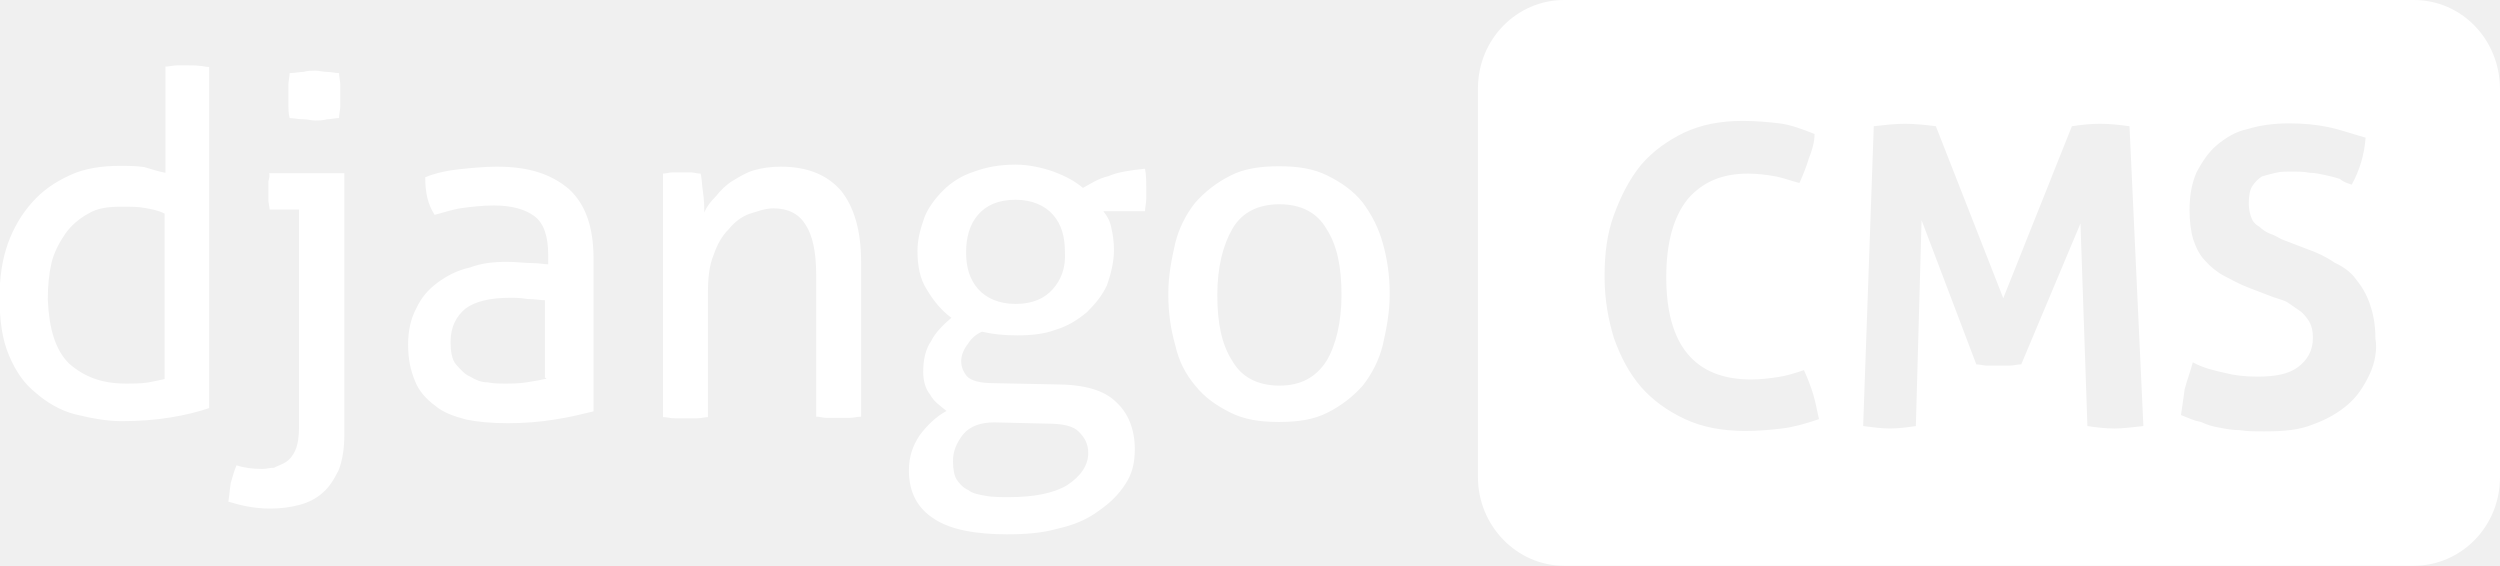
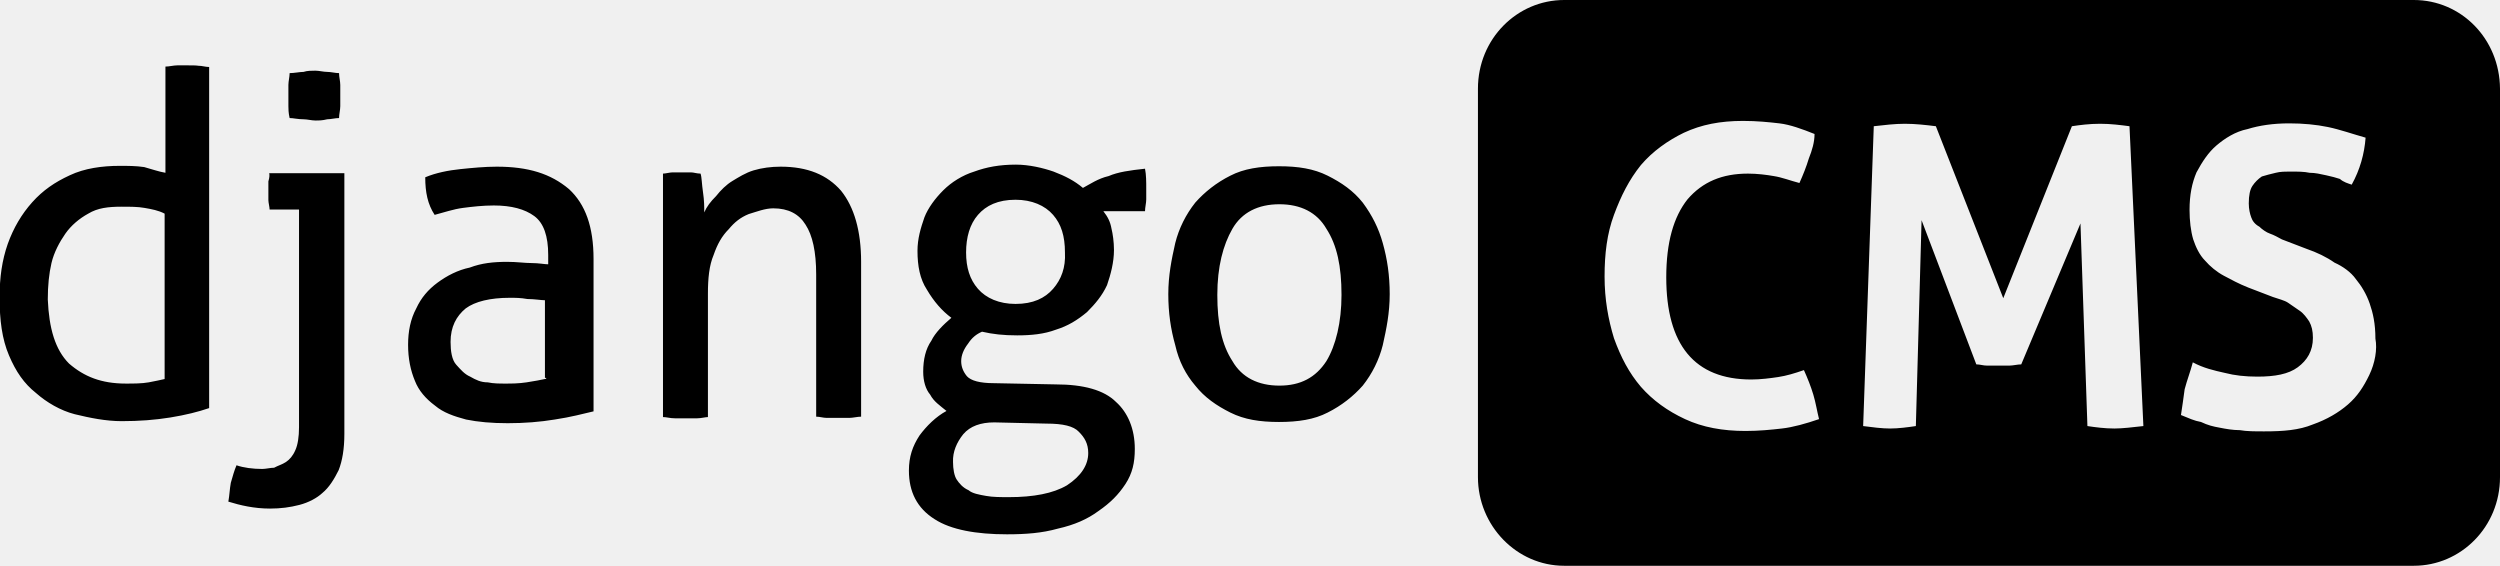
<svg xmlns="http://www.w3.org/2000/svg" version="1.1" id="Layer_1" x="0px" y="0px" viewBox="0 653.5 612 138.5" enable-background="new 0 653.5 612 138.5" xml:space="preserve">
  <g id="dja_copy_1_" enable-background="new    ">
    <g id="dja_copy">
      <g>
-         <path fill="#FFFFFF" d="M70.9,682.4c0.9,0,2,0.3,3.4,0.3c0.9,0,2,0.3,2.9,0.3c0.9,0,1.7,0,2.9-0.3c0.9,0,2-0.3,2.9-0.3     c0-0.9,0.3-2,0.3-2.9c0-0.9,0-2,0-2.6c0-0.9,0-1.7,0-2.6c0-0.9-0.3-2-0.3-2.9c-0.9,0-2-0.3-2.9-0.3s-2-0.3-2.9-0.3     c-0.9,0-2,0-2.9,0.3c-0.9,0-2.3,0.3-3.4,0.3c0,0.9-0.3,2-0.3,2.9c0,0.9,0,2,0,2.6c0,0.9,0,1.7,0,2.6     C70.6,680.1,70.6,681.1,70.9,682.4z M65.7,697.9c0,0.6,0,1.7,0,2.3c0,0.6,0,1.7,0,2.3s0.3,1.7,0.3,2.3h7.2v53.3     c0,2.3-0.3,4.3-0.9,5.6c-0.6,1.4-1.4,2.3-2.3,2.9c-0.9,0.6-2,0.9-2.9,1.4c-0.9,0-2,0.3-2.9,0.3c-2.3,0-4.6-0.3-6.3-0.9     c-0.6,1.4-0.9,2.6-1.4,4.3c-0.3,1.7-0.3,2.9-0.6,4.6c2.9,0.9,6.3,1.7,10.2,1.7c2.6,0,4.9-0.3,7.2-0.9s4.3-1.7,5.6-2.9     c1.7-1.4,2.9-3.4,4-5.6c0.9-2.3,1.4-5.2,1.4-8.9v-63.8H65.9C66,696.3,66,696.9,65.7,697.9z M46,669.5c-0.6,0-1.7,0-2.6,0     c-0.9,0-2,0.3-2.9,0.3v26c-1.7-0.3-3.4-0.9-5.2-1.4c-2-0.3-4-0.3-6-0.3c-4.3,0-8.6,0.6-12.2,2.3c-3.7,1.7-6.6,3.7-9.2,6.6     s-4.6,6.3-6,10.2c-1.4,4-2,8.2-2,13.1c0,5.6,0.6,10.2,2.3,14.2c1.7,4,3.7,6.9,6.6,9.2c2.6,2.3,6,4.3,9.5,5.2     c3.7,0.9,7.6,1.7,11.5,1.7c4.3,0,8.2-0.3,11.9-0.9c3.7-0.6,6.9-1.4,9.5-2.3v-83.5c-0.9,0-1.7-0.3-2.6-0.3     C48,669.5,47,669.5,46,669.5z M40.7,746.2c-1.4,0.3-2.6,0.6-4.3,0.9s-3.7,0.3-5.6,0.3c-6,0-10.2-1.7-13.9-4.9     c-3.4-3.4-4.9-8.6-5.2-15.7c0-3.4,0.3-6.3,0.9-8.9c0.6-2.6,2-5.2,3.4-7.2c1.4-2,3.4-3.7,5.6-4.9c2.3-1.4,4.9-1.7,8.2-1.7     c2,0,4,0,5.6,0.3c1.7,0.3,3.4,0.6,4.9,1.4v40.5h0.3V746.2z M271.4,696.6c-2.6,0.6-4.6,2-6.3,2.9c-2-1.7-4.3-2.9-7.2-4     c-2.6-0.9-6-1.7-9.2-1.7c-4,0-7.2,0.6-10.2,1.7c-2.9,0.9-5.6,2.6-7.6,4.6c-2,2-3.7,4.3-4.6,6.6c-0.9,2.6-1.7,5.2-1.7,8.2     c0,3.7,0.6,6.9,2.3,9.5c1.7,2.9,3.7,5.2,6,6.9c-2,1.7-4,3.7-4.9,5.6c-1.4,2-2,4.6-2,7.6c0,2.3,0.6,4.3,1.7,5.6     c0.9,1.7,2.3,2.6,4,4c-2.6,1.4-4.9,3.7-6.6,6c-1.7,2.6-2.6,5.2-2.6,8.6c0,5.2,2,9.2,6.3,11.9c4,2.6,10.2,3.7,17.7,3.7     c4.6,0,8.6-0.3,12.5-1.4c4-0.9,7.2-2.3,9.9-4.3c2.9-2,4.9-4,6.6-6.6c1.7-2.6,2.3-5.2,2.3-8.6c0-4.9-1.7-8.9-4.6-11.5     c-2.9-2.9-7.9-4.3-14.8-4.3l-15.1-0.3c-3.4,0-5.6-0.6-6.6-1.7c-0.9-1.1-1.4-2.3-1.4-3.7c0-1.4,0.6-2.9,1.7-4.3     c0.9-1.4,2-2.3,3.4-2.9c2.6,0.6,5.2,0.9,8.6,0.9c3.4,0,6.6-0.3,9.5-1.4c2.9-0.9,5.2-2.3,7.6-4.3c2-2,3.7-4,4.9-6.6     c0.9-2.6,1.7-5.6,1.7-8.6c0-2-0.3-4-0.6-5.2c-0.3-1.7-0.9-2.9-2-4.3h10.2c0-0.9,0.3-2,0.3-2.9s0-2,0-2.6c0-1.7,0-3.4-0.3-4.9     C276.6,695.2,273.7,695.6,271.4,696.6z M235.8,759.8c1.7-2,4.3-2.9,7.6-2.9l12.8,0.3c4,0,6.6,0.6,7.9,2c1.4,1.4,2.3,2.9,2.3,5.2     c0,2.9-1.7,5.6-5.2,7.9c-3.4,2-8.2,2.9-14.2,2.9c-2,0-4,0-5.6-0.3c-1.7-0.3-3.4-0.6-4.3-1.4c-1.4-0.6-2.3-1.7-2.9-2.6     c-0.6-0.9-0.9-2.6-0.9-4.3C233.2,764.1,234.2,761.8,235.8,759.8z M257.8,724.2c-2,2.3-4.9,3.7-9.2,3.7c-4,0-7.2-1.4-9.2-3.7     c-2-2.3-2.9-5.2-2.9-8.9c0-3.7,0.9-6.9,2.9-9.2c2-2.3,4.9-3.7,9.2-3.7c4,0,7.2,1.4,9.2,3.7c2,2.3,2.9,5.2,2.9,9.2     C260.9,719,259.8,721.9,257.8,724.2z M121.6,694.3c-2.9,0-6,0.3-8.9,0.6c-2.9,0.3-6,0.9-8.6,2c0,3.7,0.6,6.6,2.3,9.2     c2.3-0.6,4.6-1.4,6.9-1.7c2.3-0.3,4.9-0.6,7.6-0.6c4.3,0,7.6,0.9,9.9,2.6c2.3,1.7,3.4,4.9,3.4,9.5v2.3c-0.9,0-2.3-0.3-4-0.3     c-1.7,0-3.7-0.3-6-0.3c-3.4,0-6.3,0.3-9.2,1.4c-2.9,0.6-5.6,2-7.9,3.7c-2.3,1.7-4,3.7-5.2,6.3c-1.4,2.6-2,5.6-2,8.9     c0,3.4,0.6,6.3,1.7,8.9c0.9,2.3,2.6,4.3,4.9,6c2,1.7,4.6,2.6,7.6,3.4c2.9,0.6,6.3,0.9,10.2,0.9c4,0,7.9-0.3,11.5-0.9     c4-0.6,6.9-1.4,9.5-2v-37.3c0-7.9-2-13.4-6-17.1C134.8,696,129.3,694.3,121.6,694.3z M133.8,746.2c-1.4,0.3-2.9,0.6-4.9,0.9     c-2,0.3-3.7,0.3-5.2,0.3c-1.4,0-2.9,0-4.3-0.3c-1.7,0-2.9-0.6-4.3-1.4c-1.4-0.6-2.3-1.7-3.4-2.9c-1.1-1.2-1.4-3.4-1.4-5.6     c0-3.7,1.4-6.3,3.7-8.2c2.3-1.7,6-2.6,10.8-2.6c1.4,0,2.6,0,4.3,0.3c1.7,0,3.4,0.3,4.3,0.3V746h0.3V746.2z M590.9,653.5h-208     c-11.5,0-21.1,9.5-21.1,21.7v95.1c0,11.9,9.5,21.7,21.1,21.7h208c11.5,0,21.1-9.5,21.1-21.7v-95.1     C611.9,663,602.5,653.5,590.9,653.5z M436.2,758.4c-2.6,0.3-5.6,0.6-8.9,0.6c-5.6,0-10.5-0.9-14.8-2.9c-4.3-2-7.9-4.6-10.8-7.9     c-2.9-3.4-4.9-7.2-6.6-11.9c-1.4-4.6-2.3-9.5-2.3-15.1s0.6-10.5,2.3-15.1c1.7-4.6,3.7-8.6,6.6-12.2c2.9-3.4,6.6-6,10.5-7.9     c4.3-2,8.9-2.9,14.5-2.9c3.4,0,6.3,0.3,8.9,0.6c2.6,0.3,5.6,1.4,8.6,2.6c0,2-0.6,4-1.4,6c-0.6,2-1.4,4-2.3,6     c-2.3-0.6-4.3-1.4-6.3-1.7c-1.7-0.3-4-0.6-6.3-0.6c-6.3,0-11.1,2-14.8,6.3c-3.4,4.3-5.2,10.5-5.2,19.1c0,16.5,6.9,25,20.8,25     c2.3,0,4.6-0.3,6.6-0.6c2-0.3,4-0.9,6.3-1.7c0.9,2,1.7,4,2.3,6c0.6,2,0.9,4,1.4,6C442.1,757.2,438.9,758.1,436.2,758.4z      M517.6,758.4c-2.3,0-4.6-0.3-6.6-0.6l-1.7-49.6l-14.5,34.5c-0.9,0-2,0.3-2.9,0.3c-0.9,0-2,0-2.9,0s-1.7,0-2.6,0     s-1.7-0.3-2.6-0.3l-13.4-35.3l-1.4,50.4c-2,0.3-4.3,0.6-6.3,0.6c-2,0-4.3-0.3-6.6-0.6l2.6-73.4c2.6-0.3,5.2-0.6,7.6-0.6     c2.6,0,5.2,0.3,7.6,0.6l16.5,42.1l16.8-42.1c2-0.3,4.3-0.6,6.9-0.6s4.9,0.3,7.2,0.6l3.4,73.4     C522.1,758.1,519.5,758.4,517.6,758.4z M580,745.3c-1.4,2.9-2.9,5.2-5.2,7.2c-2.3,2-5.2,3.7-8.6,4.9c-3.4,1.4-7.2,1.7-11.9,1.7     c-2.3,0-4.3,0-6-0.3c-1.7,0-3.4-0.3-4.9-0.6c-1.7-0.3-2.9-0.6-4.6-1.4c-1.7-0.3-2.9-0.9-4.9-1.7c0.3-2,0.6-4,0.9-6.3     c0.6-2.3,1.4-4.3,2-6.6c2.6,1.4,5.2,2,7.9,2.6c2.3,0.6,4.9,0.9,7.9,0.9c4.3,0,7.6-0.6,9.9-2.3c2.3-1.7,3.7-4,3.7-7.2     c0-1.7-0.3-2.9-0.9-4c-0.6-0.9-1.4-2-2.3-2.6c-0.9-0.6-2-1.4-2.9-2c-0.9-0.6-2.3-0.9-3.7-1.4l-6-2.3c-2.3-0.9-4.3-2-6-2.9     c-1.7-0.9-3.4-2.3-4.6-3.7c-1.4-1.4-2.3-3.4-2.9-5.2c-0.6-2-0.9-4.6-0.9-7.2c0-3.7,0.6-6.6,1.7-9.2c1.4-2.6,2.9-4.9,4.9-6.6     c2-1.7,4.6-3.4,7.6-4c2.9-0.9,6.3-1.4,10.2-1.4c3.4,0,6.6,0.3,9.5,0.9c2.9,0.6,6,1.7,9.2,2.6c-0.3,4-1.4,7.9-3.4,11.5     c-0.9-0.3-2-0.6-2.9-1.4c-0.9-0.3-2-0.6-3.4-0.9c-1.4-0.3-2.6-0.6-4-0.6c-1.4-0.3-2.9-0.3-4.9-0.3c-0.9,0-2.3,0-3.4,0.3     c-1.4,0.3-2.3,0.6-3.4,0.9c-0.9,0.6-1.7,1.4-2.3,2.3c-0.6,0.9-0.9,2.3-0.9,4.3c0,1.4,0.3,2.6,0.6,3.4c0.3,0.9,0.9,1.7,2,2.3     c0.6,0.6,1.7,1.4,2.6,1.7c0.9,0.3,2,0.9,2.9,1.4l6,2.3c2.6,0.9,4.9,2,6.9,3.4c2,0.9,4,2.3,5.2,4c1.4,1.7,2.6,3.7,3.4,6     c0.8,2.3,1.4,4.9,1.4,8.6C582,739,581.4,742.4,580,745.3z M191.1,694.3c-2.3,0-4.6,0.3-6.6,0.9c-2,0.6-3.7,1.7-5.2,2.6     c-1.5,0.9-2.9,2.3-4,3.7c-1.4,1.4-2.3,2.6-2.9,4c0-1.4,0-2.9-0.3-4.9c-0.3-2-0.3-3.7-0.6-4.6c-0.9,0-1.7-0.3-2.3-0.3     c-0.6,0-1.7,0-2.3,0c-0.9,0-1.7,0-2.3,0s-1.7,0.3-2.3,0.3l0,0v59.6c0.9,0,1.7,0.3,2.9,0.3c0.9,0,2,0,2.9,0c0.9,0,1.7,0,2.6,0     s2-0.3,2.6-0.3v-30.2c0-3.7,0.3-6.9,1.4-9.5c0.9-2.6,2-4.6,3.7-6.3c1.4-1.7,2.9-2.9,4.9-3.7c2-0.6,4-1.4,6-1.4     c3.7,0,6.3,1.4,7.9,4c1.7,2.6,2.6,6.6,2.6,12.2v34.8c0.9,0,1.7,0.3,2.6,0.3s2,0,2.6,0c0.9,0,1.7,0,2.9,0c0.9,0,2-0.3,2.9-0.3     v-37.9c0-7.6-1.7-13.4-4.9-17.4C202.5,696.3,197.7,694.3,191.1,694.3z M333.6,703.1c-2.3-2.9-5.2-4.9-8.6-6.6     c-3.4-1.7-7.2-2.3-11.9-2.3c-4.7,0-8.6,0.6-11.9,2.3c-3.4,1.7-6.3,4-8.6,6.6c-2.3,2.9-4,6.3-4.9,9.9c-0.9,4-1.7,7.9-1.7,12.5     s0.6,8.6,1.7,12.5c0.9,4,2.6,7.2,4.9,9.9c2.3,2.9,5.2,4.9,8.6,6.6c3.4,1.7,7.2,2.3,11.9,2.3c4.7,0,8.6-0.6,11.9-2.3     c3.4-1.7,6.3-4,8.6-6.6c2.3-2.9,4-6.3,4.9-9.9c0.9-4,1.7-7.9,1.7-12.5s-0.6-8.6-1.7-12.5C337.5,709.4,335.9,706.2,333.6,703.1z      M324.7,741.9c-2.6,4-6.3,6-11.5,6s-9.2-2-11.5-6c-2.6-4-3.7-9.2-3.7-16.2c0-6.9,1.4-12.2,3.7-16.2c2.3-4,6.3-6,11.5-6     s9.2,2,11.5,6c2.6,4,3.7,9.2,3.7,16.2C328.4,732.4,327,738.1,324.7,741.9z" />
+         <path fill="#000000" d="M70.9,682.4c0.9,0,2,0.3,3.4,0.3c0.9,0,2,0.3,2.9,0.3c0.9,0,1.7,0,2.9-0.3c0.9,0,2-0.3,2.9-0.3     c0-0.9,0.3-2,0.3-2.9c0-0.9,0-2,0-2.6c0-0.9,0-1.7,0-2.6c0-0.9-0.3-2-0.3-2.9c-0.9,0-2-0.3-2.9-0.3s-2-0.3-2.9-0.3     c-0.9,0-2,0-2.9,0.3c-0.9,0-2.3,0.3-3.4,0.3c0,0.9-0.3,2-0.3,2.9c0,0.9,0,2,0,2.6c0,0.9,0,1.7,0,2.6     C70.6,680.1,70.6,681.1,70.9,682.4z M65.7,697.9c0,0.6,0,1.7,0,2.3c0,0.6,0,1.7,0,2.3s0.3,1.7,0.3,2.3h7.2v53.3     c0,2.3-0.3,4.3-0.9,5.6c-0.6,1.4-1.4,2.3-2.3,2.9c-0.9,0.6-2,0.9-2.9,1.4c-0.9,0-2,0.3-2.9,0.3c-2.3,0-4.6-0.3-6.3-0.9     c-0.6,1.4-0.9,2.6-1.4,4.3c-0.3,1.7-0.3,2.9-0.6,4.6c2.9,0.9,6.3,1.7,10.2,1.7c2.6,0,4.9-0.3,7.2-0.9s4.3-1.7,5.6-2.9     c1.7-1.4,2.9-3.4,4-5.6c0.9-2.3,1.4-5.2,1.4-8.9v-63.8H65.9C66,696.3,66,696.9,65.7,697.9z M46,669.5c-0.6,0-1.7,0-2.6,0     c-0.9,0-2,0.3-2.9,0.3v26c-1.7-0.3-3.4-0.9-5.2-1.4c-2-0.3-4-0.3-6-0.3c-4.3,0-8.6,0.6-12.2,2.3c-3.7,1.7-6.6,3.7-9.2,6.6     s-4.6,6.3-6,10.2c-1.4,4-2,8.2-2,13.1c0,5.6,0.6,10.2,2.3,14.2c1.7,4,3.7,6.9,6.6,9.2c2.6,2.3,6,4.3,9.5,5.2     c3.7,0.9,7.6,1.7,11.5,1.7c4.3,0,8.2-0.3,11.9-0.9c3.7-0.6,6.9-1.4,9.5-2.3v-83.5c-0.9,0-1.7-0.3-2.6-0.3     C48,669.5,47,669.5,46,669.5z M40.7,746.2c-1.4,0.3-2.6,0.6-4.3,0.9s-3.7,0.3-5.6,0.3c-6,0-10.2-1.7-13.9-4.9     c-3.4-3.4-4.9-8.6-5.2-15.7c0-3.4,0.3-6.3,0.9-8.9c0.6-2.6,2-5.2,3.4-7.2c1.4-2,3.4-3.7,5.6-4.9c2.3-1.4,4.9-1.7,8.2-1.7     c2,0,4,0,5.6,0.3c1.7,0.3,3.4,0.6,4.9,1.4v40.5h0.3V746.2z M271.4,696.6c-2.6,0.6-4.6,2-6.3,2.9c-2-1.7-4.3-2.9-7.2-4     c-2.6-0.9-6-1.7-9.2-1.7c-4,0-7.2,0.6-10.2,1.7c-2.9,0.9-5.6,2.6-7.6,4.6c-2,2-3.7,4.3-4.6,6.6c-0.9,2.6-1.7,5.2-1.7,8.2     c0,3.7,0.6,6.9,2.3,9.5c1.7,2.9,3.7,5.2,6,6.9c-2,1.7-4,3.7-4.9,5.6c-1.4,2-2,4.6-2,7.6c0,2.3,0.6,4.3,1.7,5.6     c0.9,1.7,2.3,2.6,4,4c-2.6,1.4-4.9,3.7-6.6,6c-1.7,2.6-2.6,5.2-2.6,8.6c0,5.2,2,9.2,6.3,11.9c4,2.6,10.2,3.7,17.7,3.7     c4.6,0,8.6-0.3,12.5-1.4c4-0.9,7.2-2.3,9.9-4.3c2.9-2,4.9-4,6.6-6.6c1.7-2.6,2.3-5.2,2.3-8.6c0-4.9-1.7-8.9-4.6-11.5     c-2.9-2.9-7.9-4.3-14.8-4.3l-15.1-0.3c-3.4,0-5.6-0.6-6.6-1.7c-0.9-1.1-1.4-2.3-1.4-3.7c0-1.4,0.6-2.9,1.7-4.3     c0.9-1.4,2-2.3,3.4-2.9c2.6,0.6,5.2,0.9,8.6,0.9c3.4,0,6.6-0.3,9.5-1.4c2.9-0.9,5.2-2.3,7.6-4.3c2-2,3.7-4,4.9-6.6     c0.9-2.6,1.7-5.6,1.7-8.6c0-2-0.3-4-0.6-5.2c-0.3-1.7-0.9-2.9-2-4.3h10.2c0-0.9,0.3-2,0.3-2.9s0-2,0-2.6c0-1.7,0-3.4-0.3-4.9     C276.6,695.2,273.7,695.6,271.4,696.6z M235.8,759.8c1.7-2,4.3-2.9,7.6-2.9l12.8,0.3c4,0,6.6,0.6,7.9,2c1.4,1.4,2.3,2.9,2.3,5.2     c0,2.9-1.7,5.6-5.2,7.9c-3.4,2-8.2,2.9-14.2,2.9c-2,0-4,0-5.6-0.3c-1.7-0.3-3.4-0.6-4.3-1.4c-1.4-0.6-2.3-1.7-2.9-2.6     c-0.6-0.9-0.9-2.6-0.9-4.3C233.2,764.1,234.2,761.8,235.8,759.8z M257.8,724.2c-2,2.3-4.9,3.7-9.2,3.7c-4,0-7.2-1.4-9.2-3.7     c-2-2.3-2.9-5.2-2.9-8.9c0-3.7,0.9-6.9,2.9-9.2c2-2.3,4.9-3.7,9.2-3.7c4,0,7.2,1.4,9.2,3.7c2,2.3,2.9,5.2,2.9,9.2     C260.9,719,259.8,721.9,257.8,724.2z M121.6,694.3c-2.9,0-6,0.3-8.9,0.6c-2.9,0.3-6,0.9-8.6,2c0,3.7,0.6,6.6,2.3,9.2     c2.3-0.6,4.6-1.4,6.9-1.7c2.3-0.3,4.9-0.6,7.6-0.6c4.3,0,7.6,0.9,9.9,2.6c2.3,1.7,3.4,4.9,3.4,9.5v2.3c-0.9,0-2.3-0.3-4-0.3     c-1.7,0-3.7-0.3-6-0.3c-3.4,0-6.3,0.3-9.2,1.4c-2.9,0.6-5.6,2-7.9,3.7c-2.3,1.7-4,3.7-5.2,6.3c-1.4,2.6-2,5.6-2,8.9     c0,3.4,0.6,6.3,1.7,8.9c0.9,2.3,2.6,4.3,4.9,6c2,1.7,4.6,2.6,7.6,3.4c2.9,0.6,6.3,0.9,10.2,0.9c4,0,7.9-0.3,11.5-0.9     c4-0.6,6.9-1.4,9.5-2v-37.3c0-7.9-2-13.4-6-17.1C134.8,696,129.3,694.3,121.6,694.3z M133.8,746.2c-1.4,0.3-2.9,0.6-4.9,0.9     c-2,0.3-3.7,0.3-5.2,0.3c-1.4,0-2.9,0-4.3-0.3c-1.7,0-2.9-0.6-4.3-1.4c-1.4-0.6-2.3-1.7-3.4-2.9c-1.1-1.2-1.4-3.4-1.4-5.6     c0-3.7,1.4-6.3,3.7-8.2c2.3-1.7,6-2.6,10.8-2.6c1.4,0,2.6,0,4.3,0.3c1.7,0,3.4,0.3,4.3,0.3V746h0.3V746.2z M590.9,653.5h-208     c-11.5,0-21.1,9.5-21.1,21.7v95.1c0,11.9,9.5,21.7,21.1,21.7h208c11.5,0,21.1-9.5,21.1-21.7v-95.1     C611.9,663,602.5,653.5,590.9,653.5z M436.2,758.4c-2.6,0.3-5.6,0.6-8.9,0.6c-5.6,0-10.5-0.9-14.8-2.9c-4.3-2-7.9-4.6-10.8-7.9     c-2.9-3.4-4.9-7.2-6.6-11.9c-1.4-4.6-2.3-9.5-2.3-15.1s0.6-10.5,2.3-15.1c1.7-4.6,3.7-8.6,6.6-12.2c2.9-3.4,6.6-6,10.5-7.9     c4.3-2,8.9-2.9,14.5-2.9c3.4,0,6.3,0.3,8.9,0.6c2.6,0.3,5.6,1.4,8.6,2.6c0,2-0.6,4-1.4,6c-0.6,2-1.4,4-2.3,6     c-2.3-0.6-4.3-1.4-6.3-1.7c-1.7-0.3-4-0.6-6.3-0.6c-6.3,0-11.1,2-14.8,6.3c-3.4,4.3-5.2,10.5-5.2,19.1c0,16.5,6.9,25,20.8,25     c2.3,0,4.6-0.3,6.6-0.6c2-0.3,4-0.9,6.3-1.7c0.9,2,1.7,4,2.3,6c0.6,2,0.9,4,1.4,6C442.1,757.2,438.9,758.1,436.2,758.4z      M517.6,758.4c-2.3,0-4.6-0.3-6.6-0.6l-1.7-49.6l-14.5,34.5c-0.9,0-2,0.3-2.9,0.3c-0.9,0-2,0-2.9,0s-1.7,0-2.6,0     s-1.7-0.3-2.6-0.3l-13.4-35.3l-1.4,50.4c-2,0.3-4.3,0.6-6.3,0.6c-2,0-4.3-0.3-6.6-0.6l2.6-73.4c2.6-0.3,5.2-0.6,7.6-0.6     c2.6,0,5.2,0.3,7.6,0.6l16.5,42.1l16.8-42.1c2-0.3,4.3-0.6,6.9-0.6s4.9,0.3,7.2,0.6l3.4,73.4     C522.1,758.1,519.5,758.4,517.6,758.4z M580,745.3c-1.4,2.9-2.9,5.2-5.2,7.2c-2.3,2-5.2,3.7-8.6,4.9c-3.4,1.4-7.2,1.7-11.9,1.7     c-2.3,0-4.3,0-6-0.3c-1.7,0-3.4-0.3-4.9-0.6c-1.7-0.3-2.9-0.6-4.6-1.4c-1.7-0.3-2.9-0.9-4.9-1.7c0.3-2,0.6-4,0.9-6.3     c0.6-2.3,1.4-4.3,2-6.6c2.6,1.4,5.2,2,7.9,2.6c2.3,0.6,4.9,0.9,7.9,0.9c4.3,0,7.6-0.6,9.9-2.3c2.3-1.7,3.7-4,3.7-7.2     c0-1.7-0.3-2.9-0.9-4c-0.6-0.9-1.4-2-2.3-2.6c-0.9-0.6-2-1.4-2.9-2c-0.9-0.6-2.3-0.9-3.7-1.4l-6-2.3c-2.3-0.9-4.3-2-6-2.9     c-1.7-0.9-3.4-2.3-4.6-3.7c-1.4-1.4-2.3-3.4-2.9-5.2c-0.6-2-0.9-4.6-0.9-7.2c0-3.7,0.6-6.6,1.7-9.2c1.4-2.6,2.9-4.9,4.9-6.6     c2-1.7,4.6-3.4,7.6-4c2.9-0.9,6.3-1.4,10.2-1.4c3.4,0,6.6,0.3,9.5,0.9c2.9,0.6,6,1.7,9.2,2.6c-0.3,4-1.4,7.9-3.4,11.5     c-0.9-0.3-2-0.6-2.9-1.4c-0.9-0.3-2-0.6-3.4-0.9c-1.4-0.3-2.6-0.6-4-0.6c-1.4-0.3-2.9-0.3-4.9-0.3c-0.9,0-2.3,0-3.4,0.3     c-1.4,0.3-2.3,0.6-3.4,0.9c-0.9,0.6-1.7,1.4-2.3,2.3c-0.6,0.9-0.9,2.3-0.9,4.3c0,1.4,0.3,2.6,0.6,3.4c0.3,0.9,0.9,1.7,2,2.3     c0.6,0.6,1.7,1.4,2.6,1.7c0.9,0.3,2,0.9,2.9,1.4l6,2.3c2.6,0.9,4.9,2,6.9,3.4c2,0.9,4,2.3,5.2,4c1.4,1.7,2.6,3.7,3.4,6     c0.8,2.3,1.4,4.9,1.4,8.6C582,739,581.4,742.4,580,745.3z M191.1,694.3c-2.3,0-4.6,0.3-6.6,0.9c-2,0.6-3.7,1.7-5.2,2.6     c-1.5,0.9-2.9,2.3-4,3.7c-1.4,1.4-2.3,2.6-2.9,4c0-1.4,0-2.9-0.3-4.9c-0.3-2-0.3-3.7-0.6-4.6c-0.9,0-1.7-0.3-2.3-0.3     c-0.6,0-1.7,0-2.3,0c-0.9,0-1.7,0-2.3,0s-1.7,0.3-2.3,0.3l0,0v59.6c0.9,0,1.7,0.3,2.9,0.3c0.9,0,2,0,2.9,0c0.9,0,1.7,0,2.6,0     s2-0.3,2.6-0.3v-30.2c0-3.7,0.3-6.9,1.4-9.5c0.9-2.6,2-4.6,3.7-6.3c1.4-1.7,2.9-2.9,4.9-3.7c2-0.6,4-1.4,6-1.4     c3.7,0,6.3,1.4,7.9,4c1.7,2.6,2.6,6.6,2.6,12.2v34.8c0.9,0,1.7,0.3,2.6,0.3s2,0,2.6,0c0.9,0,1.7,0,2.9,0c0.9,0,2-0.3,2.9-0.3     v-37.9c0-7.6-1.7-13.4-4.9-17.4C202.5,696.3,197.7,694.3,191.1,694.3z M333.6,703.1c-2.3-2.9-5.2-4.9-8.6-6.6     c-3.4-1.7-7.2-2.3-11.9-2.3c-4.7,0-8.6,0.6-11.9,2.3c-3.4,1.7-6.3,4-8.6,6.6c-2.3,2.9-4,6.3-4.9,9.9c-0.9,4-1.7,7.9-1.7,12.5     s0.6,8.6,1.7,12.5c0.9,4,2.6,7.2,4.9,9.9c2.3,2.9,5.2,4.9,8.6,6.6c3.4,1.7,7.2,2.3,11.9,2.3c4.7,0,8.6-0.6,11.9-2.3     c3.4-1.7,6.3-4,8.6-6.6c2.3-2.9,4-6.3,4.9-9.9c0.9-4,1.7-7.9,1.7-12.5s-0.6-8.6-1.7-12.5C337.5,709.4,335.9,706.2,333.6,703.1z      M324.7,741.9c-2.6,4-6.3,6-11.5,6s-9.2-2-11.5-6c-2.6-4-3.7-9.2-3.7-16.2c0-6.9,1.4-12.2,3.7-16.2c2.3-4,6.3-6,11.5-6     s9.2,2,11.5,6c2.6,4,3.7,9.2,3.7,16.2C328.4,732.4,327,738.1,324.7,741.9z" />
      </g>
    </g>
  </g>
</svg>
